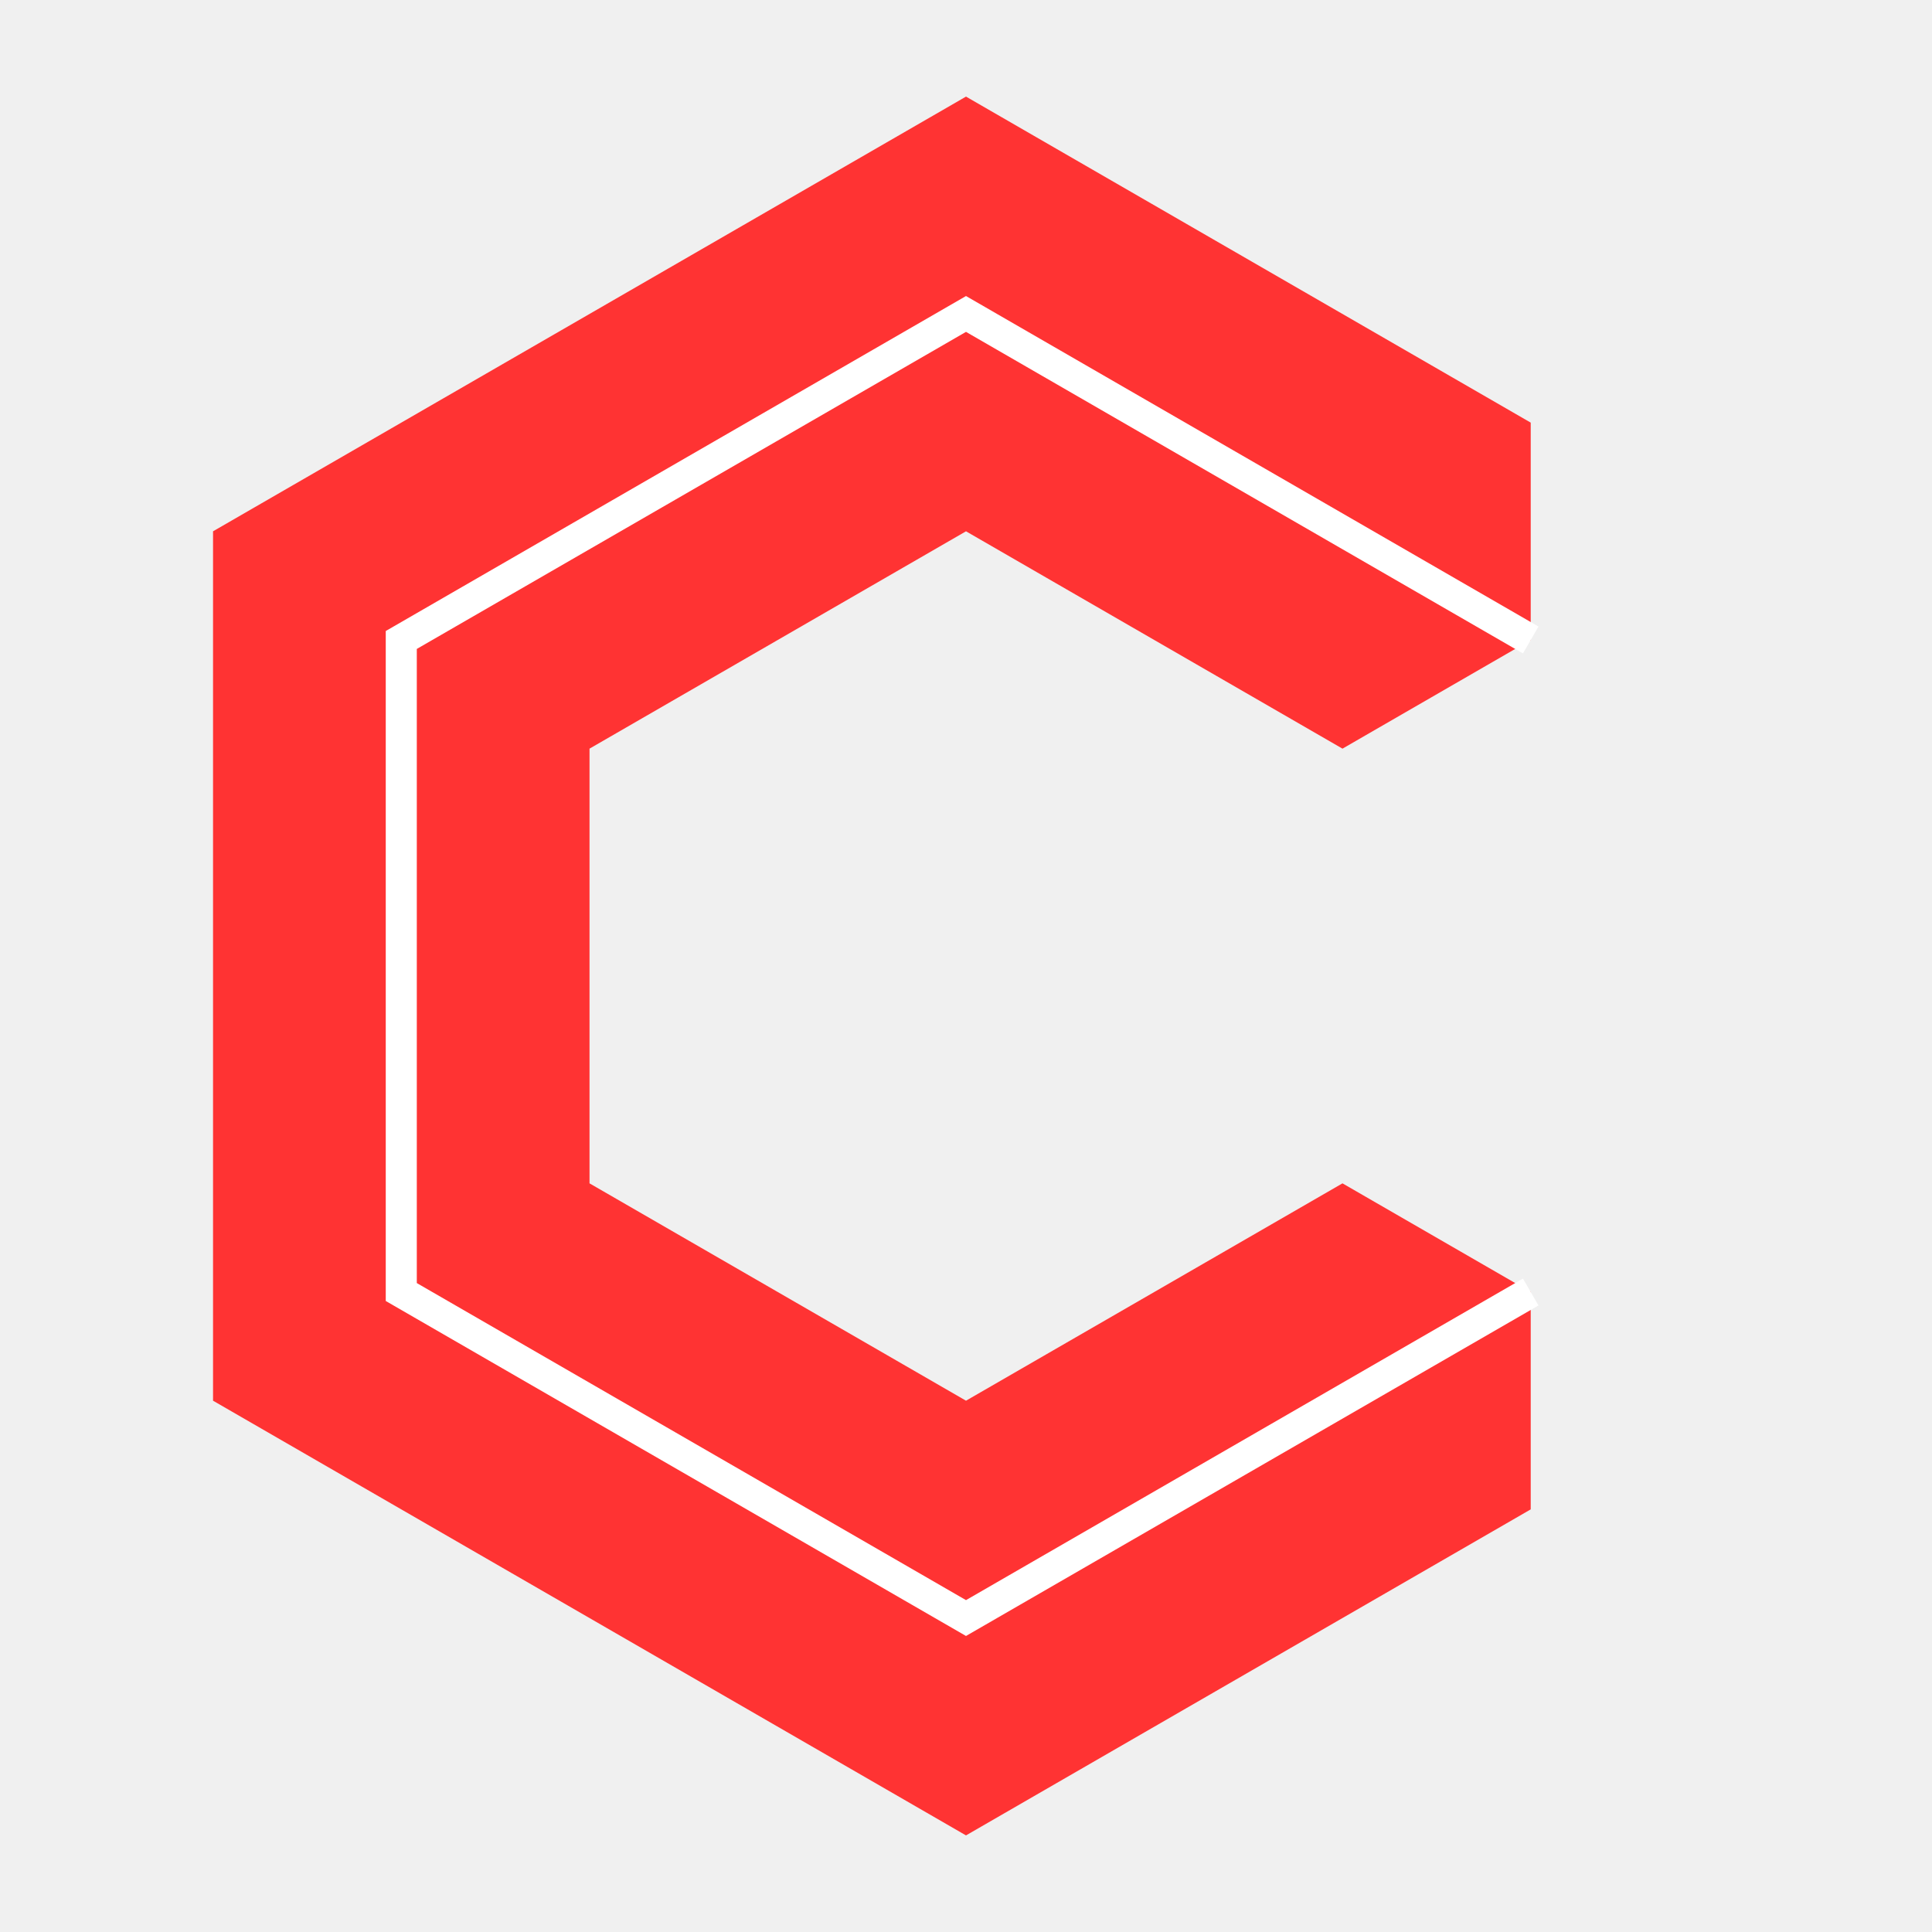
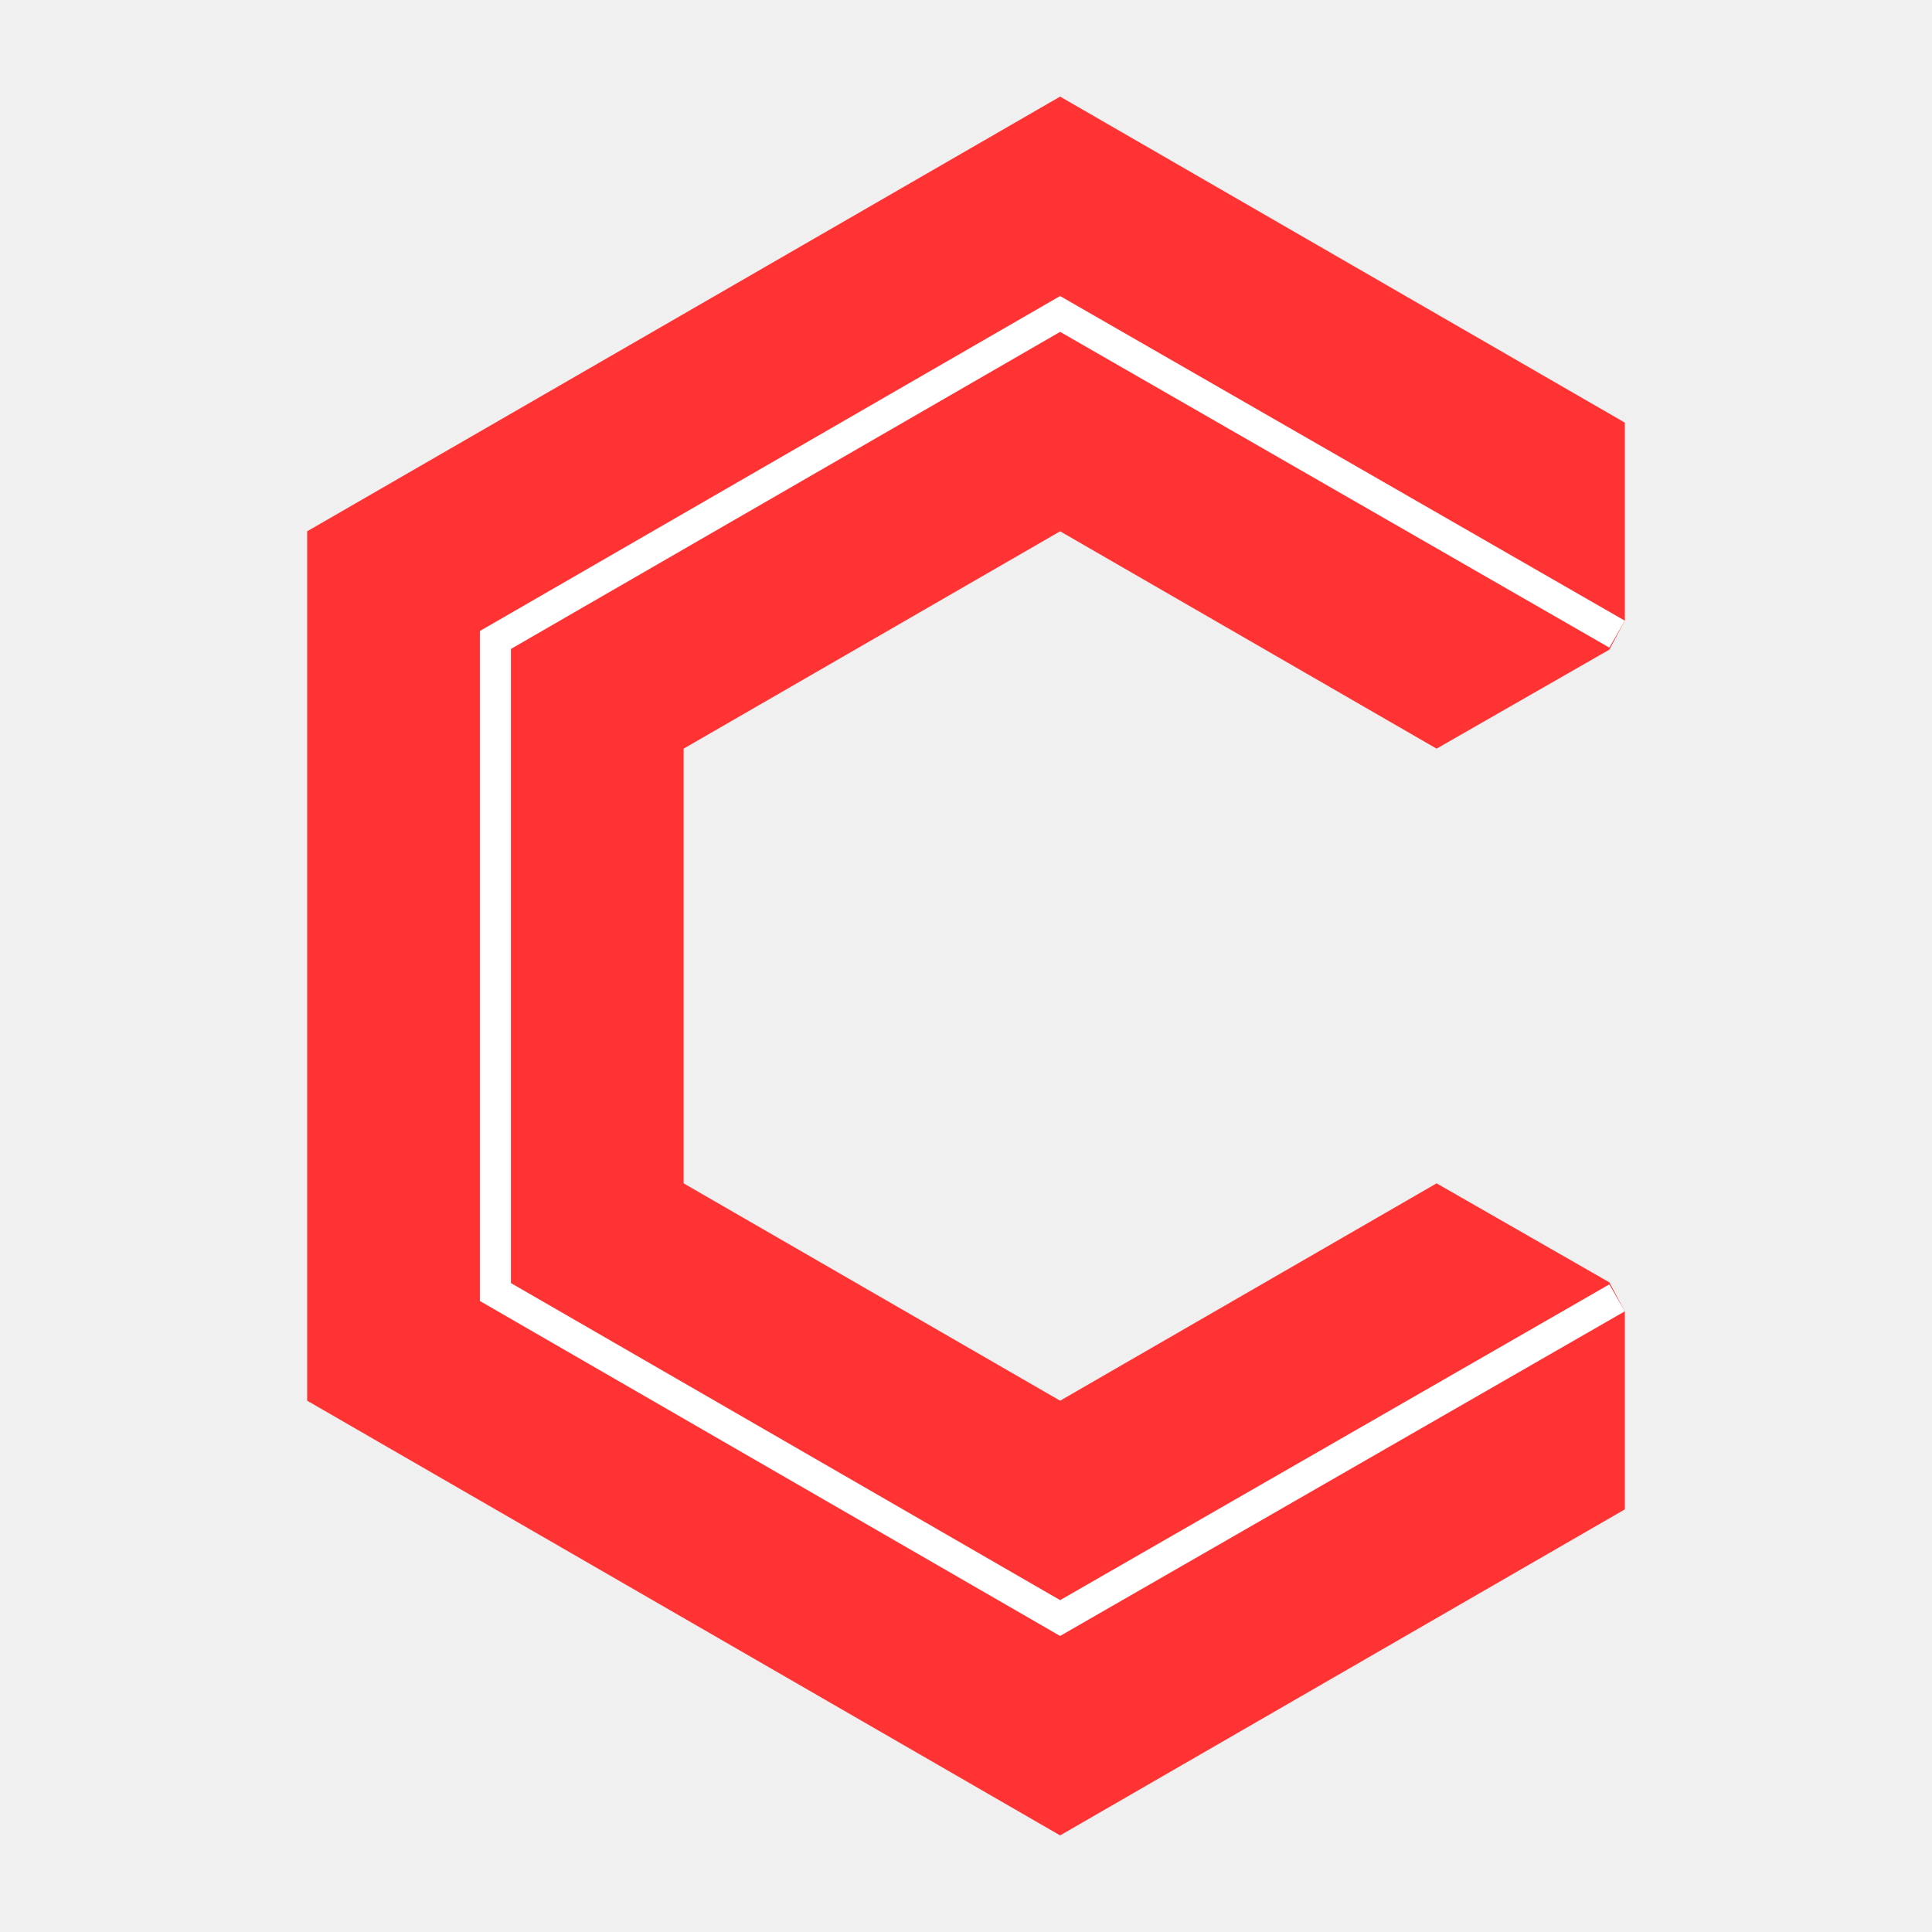
<svg xmlns="http://www.w3.org/2000/svg" width="80" height="80" viewBox="0 0 80 80" version="1.1">
-   <svg transform="translate(4,4)" width="72" height="72" viewBox="0 0 776 896">
-     <polygon fill="#FF3333" points="388,0 679,168 679,280 582,336 388,224 194,336 194,560 388,672 582,560 679,616 679,728 388,896 0,672 0,224" />
-     <path stroke="white" stroke-width="16" fill="none" d="m 679,280 l -291,-168 -291,168 0,336 291,168 291,-168" />
+   <svg transform="translate(4,4)" width="72" height="72" viewBox="0 0 679 896">
+     <polygon fill="#FF3333" points="388,0 679,168 679,270 671,285 582,336 388,224 194,336 194,560 388,672 582,560 671,611 679,626 679,728 388,896 0,672 0,224" />
+     <path stroke="white" stroke-width="16" fill="none" d="m 675,277 l -287,-165 -291,168 0,336 291,168 287,-165" />
  </svg>
</svg>
